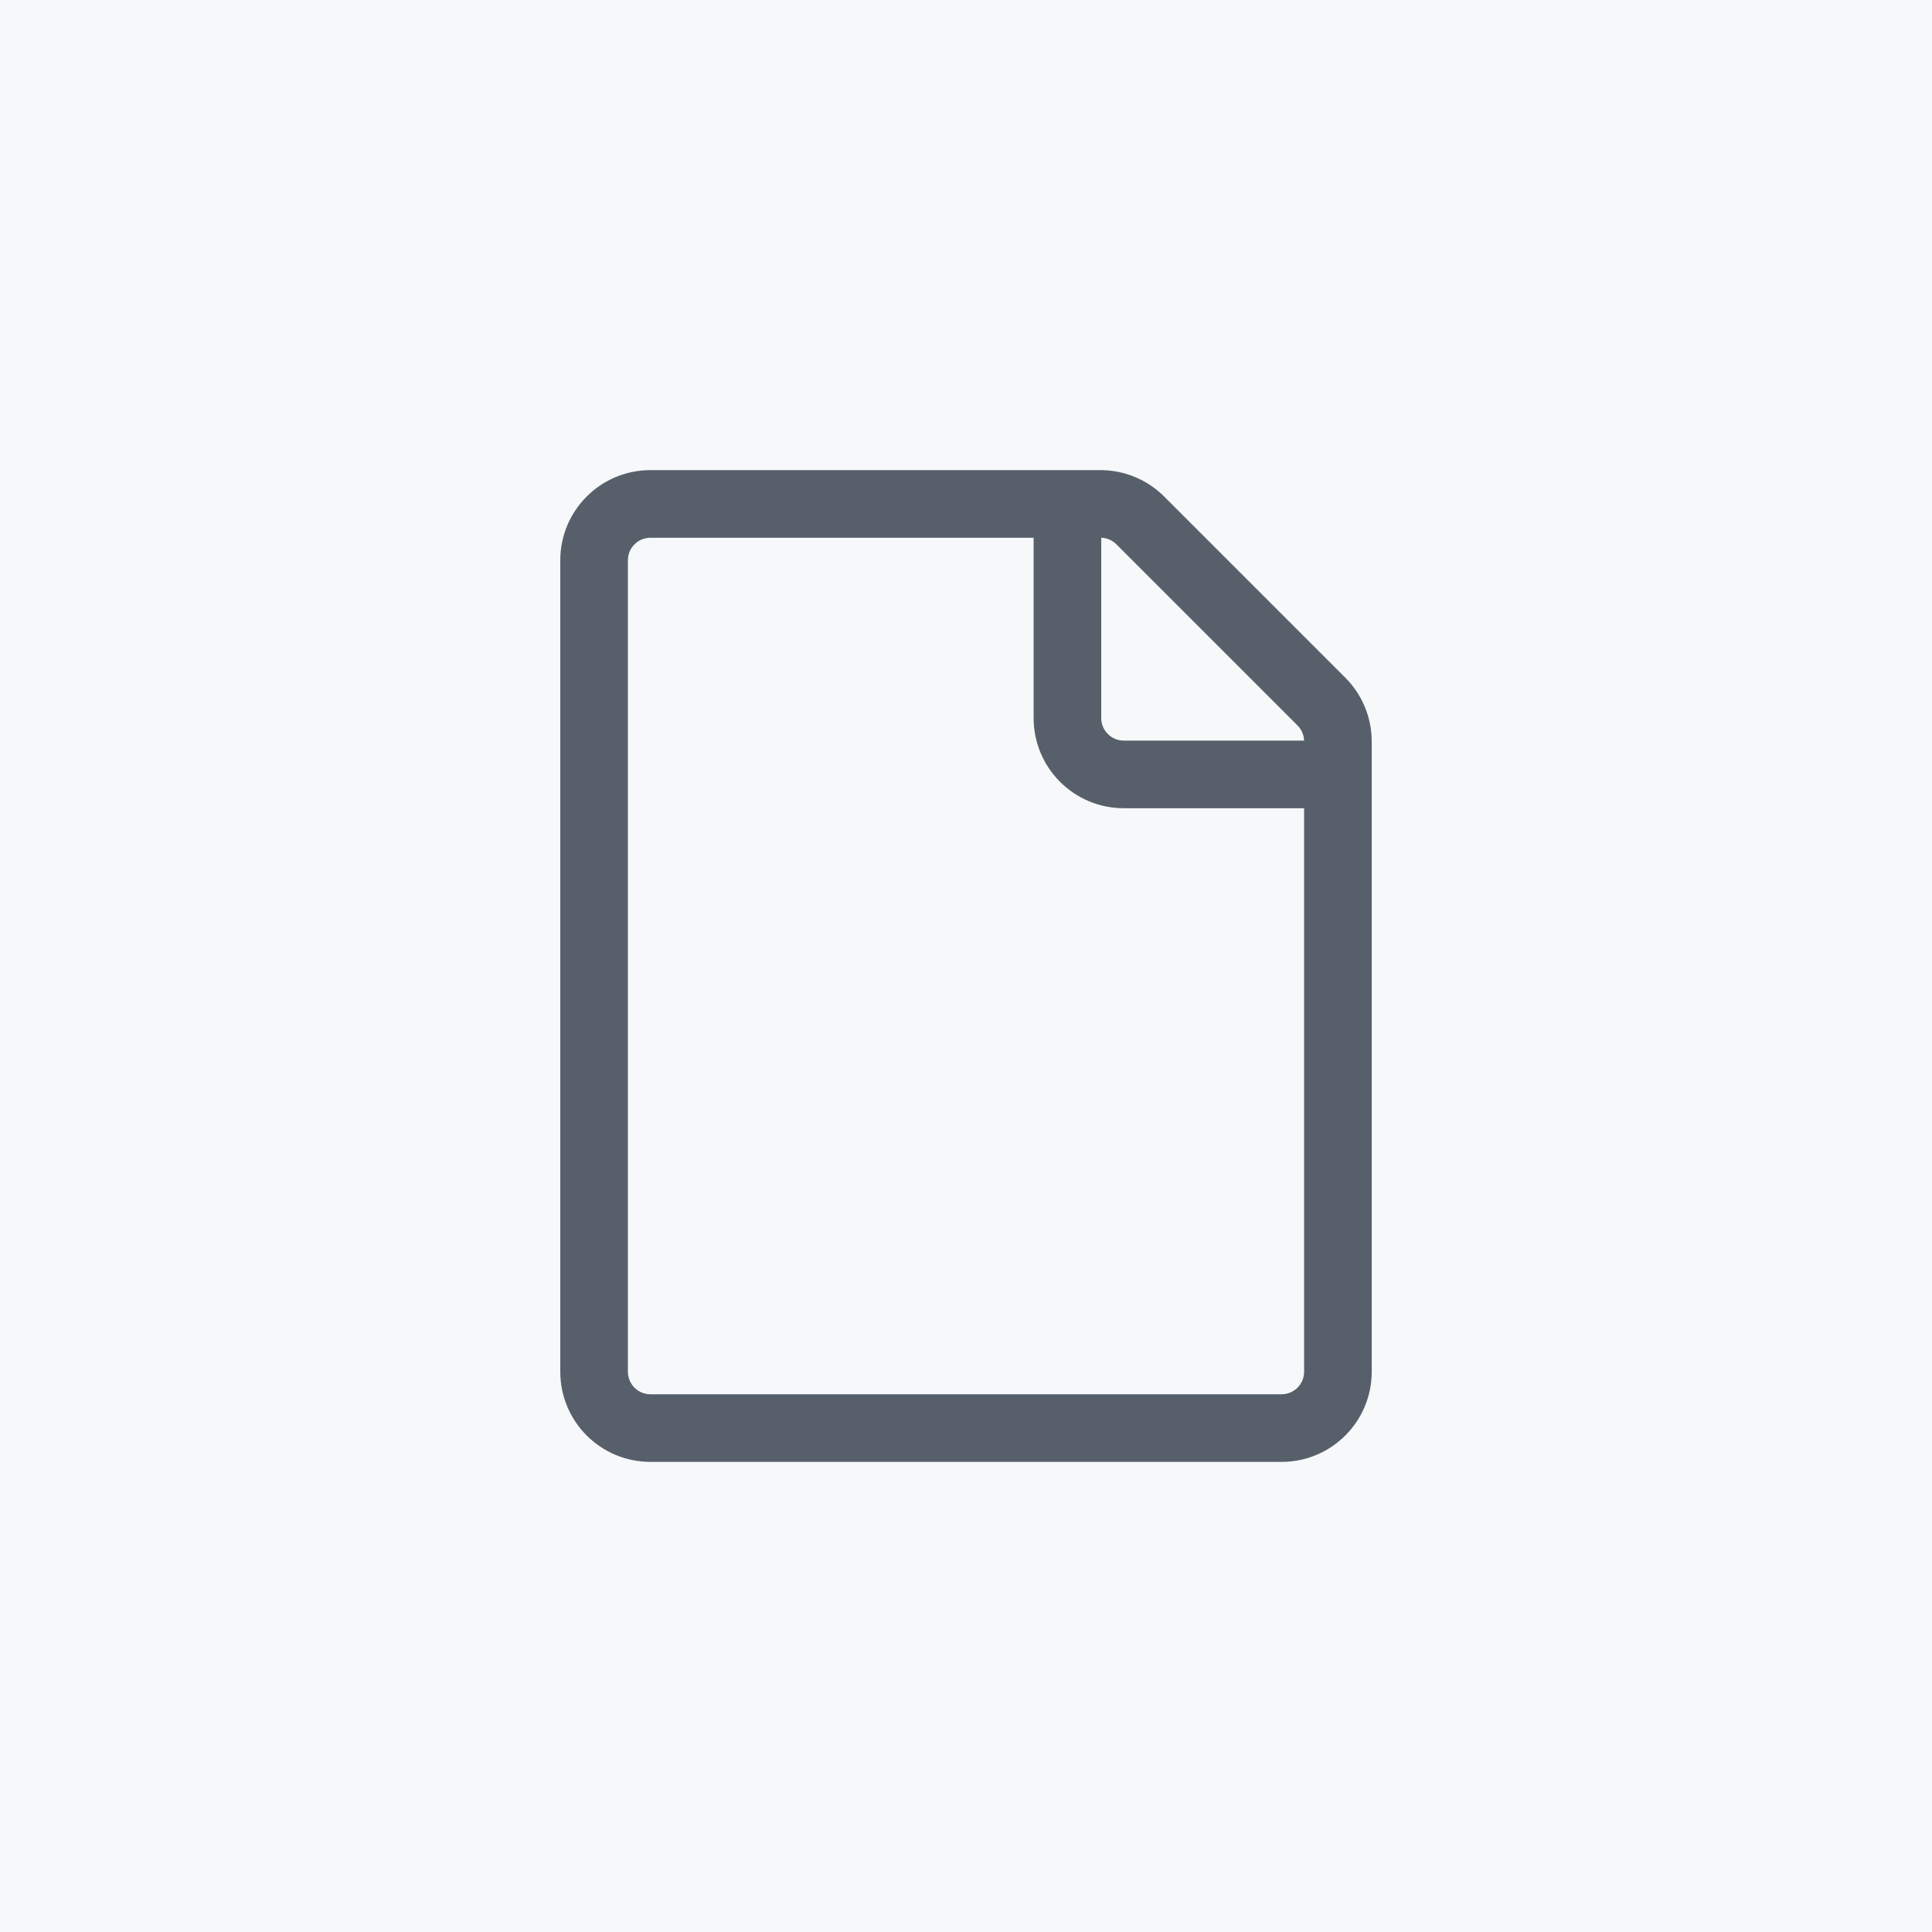
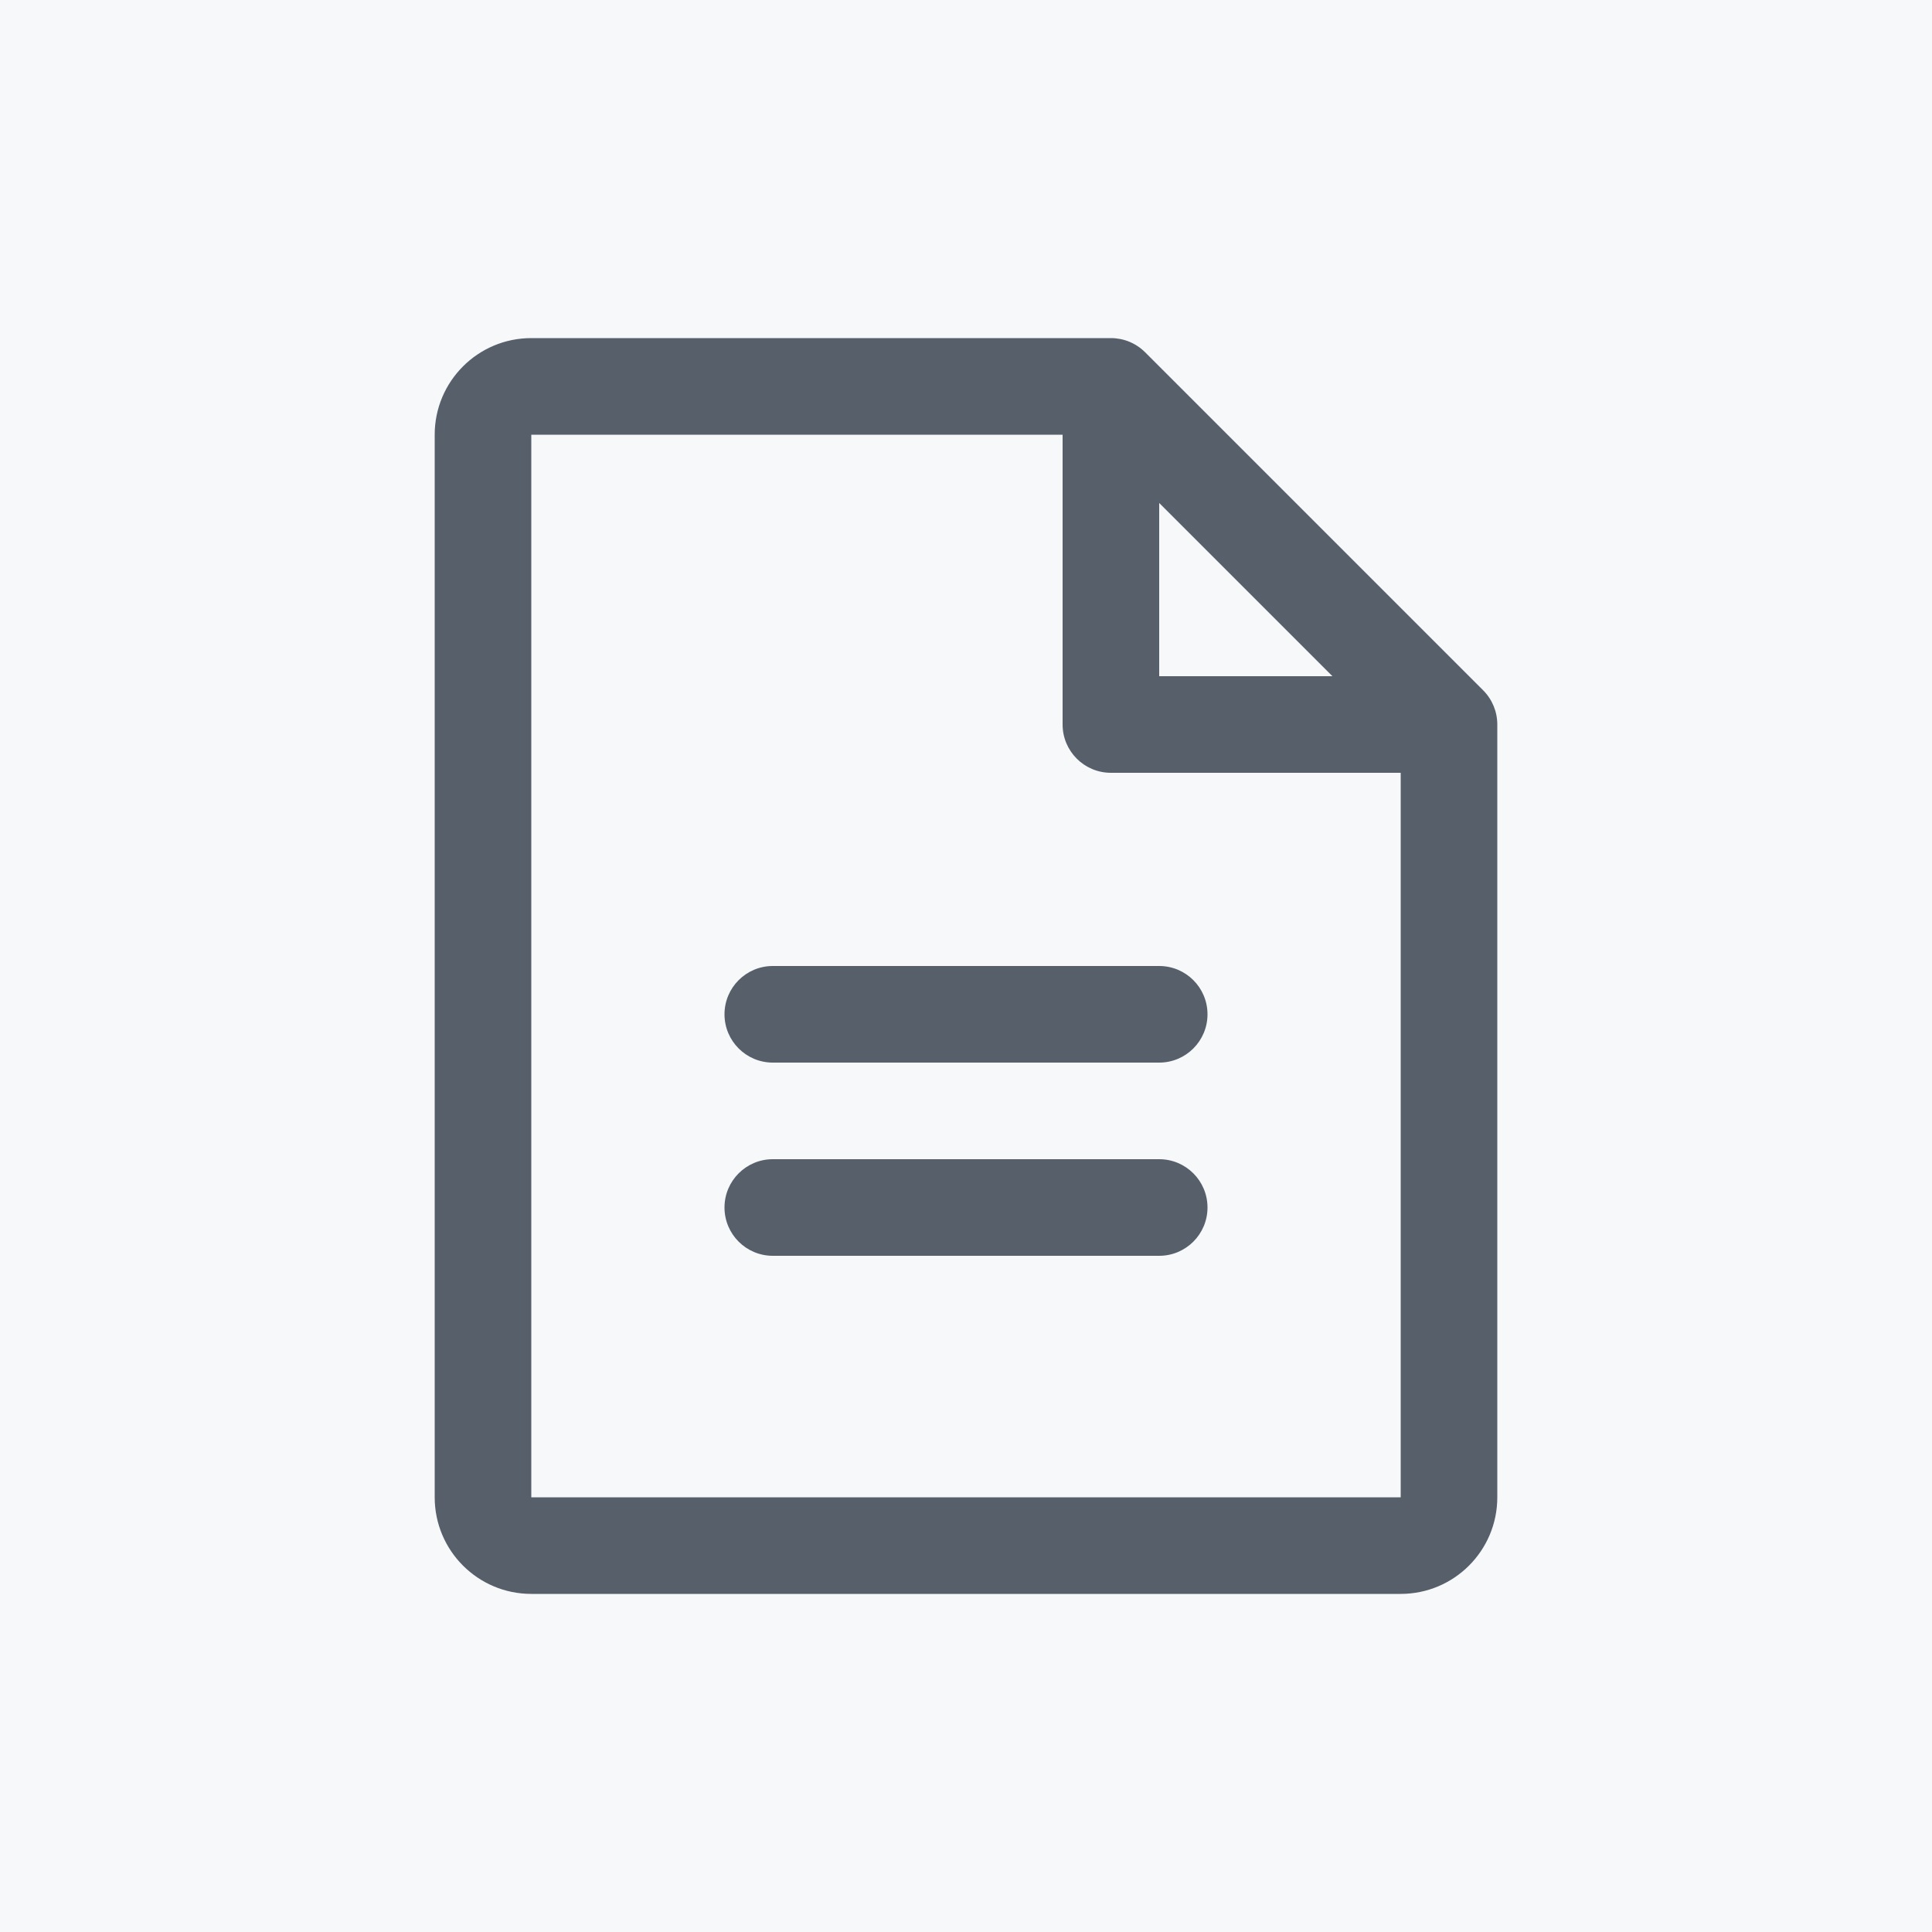
<svg xmlns="http://www.w3.org/2000/svg" width="200" height="200" viewBox="0 0 200 200">
  <rect width="200" height="200" fill="#f6f8fa" />
-   <g transform="translate(44 44) scale(4.6667)" fill="#57606a">
-     <path d="M3 3a2 2 0 0 1 2-2h9.982a2 2 0 0 1 1.414.586l4.018 4.018A2 2 0 0 1 21 7.018V21a2 2 0 0 1-2 2H5a2 2 0 0 1-2-2Zm2-.5a.5.5 0 0 0-.5.5v18a.5.5 0 0 0 .5.5h14a.5.5 0 0 0 .5-.5V8.5h-4a2 2 0 0 1-2-2v-4Zm10 0v4a.5.5 0 0 0 .5.5h4a.5.5 0 0 0-.146-.336l-4.018-4.018A.5.5 0 0 0 15 2.5Z" />
+   <g transform="translate(20 20) scale(0.625)" fill="#57606a">
+     <path d="M213.66,82.34l-56-56A8,8,0,0,0,152,24H56A16,16,0,0,0,40,40V216a16,16,0,0,0,16,16H200a16,16,0,0,0,16-16V88A8,8,0,0,0,213.66,82.34ZM160,51.31,188.69,80H160ZM200,216H56V40h88V88a8,8,0,0,0,8,8h48V216Zm-32-80a8,8,0,0,1-8,8H96a8,8,0,0,1,0-16h64A8,8,0,0,1,168,136Zm0,32a8,8,0,0,1-8,8H96a8,8,0,0,1,0-16h64A8,8,0,0,1,168,168Z" />
  </g>
</svg>
